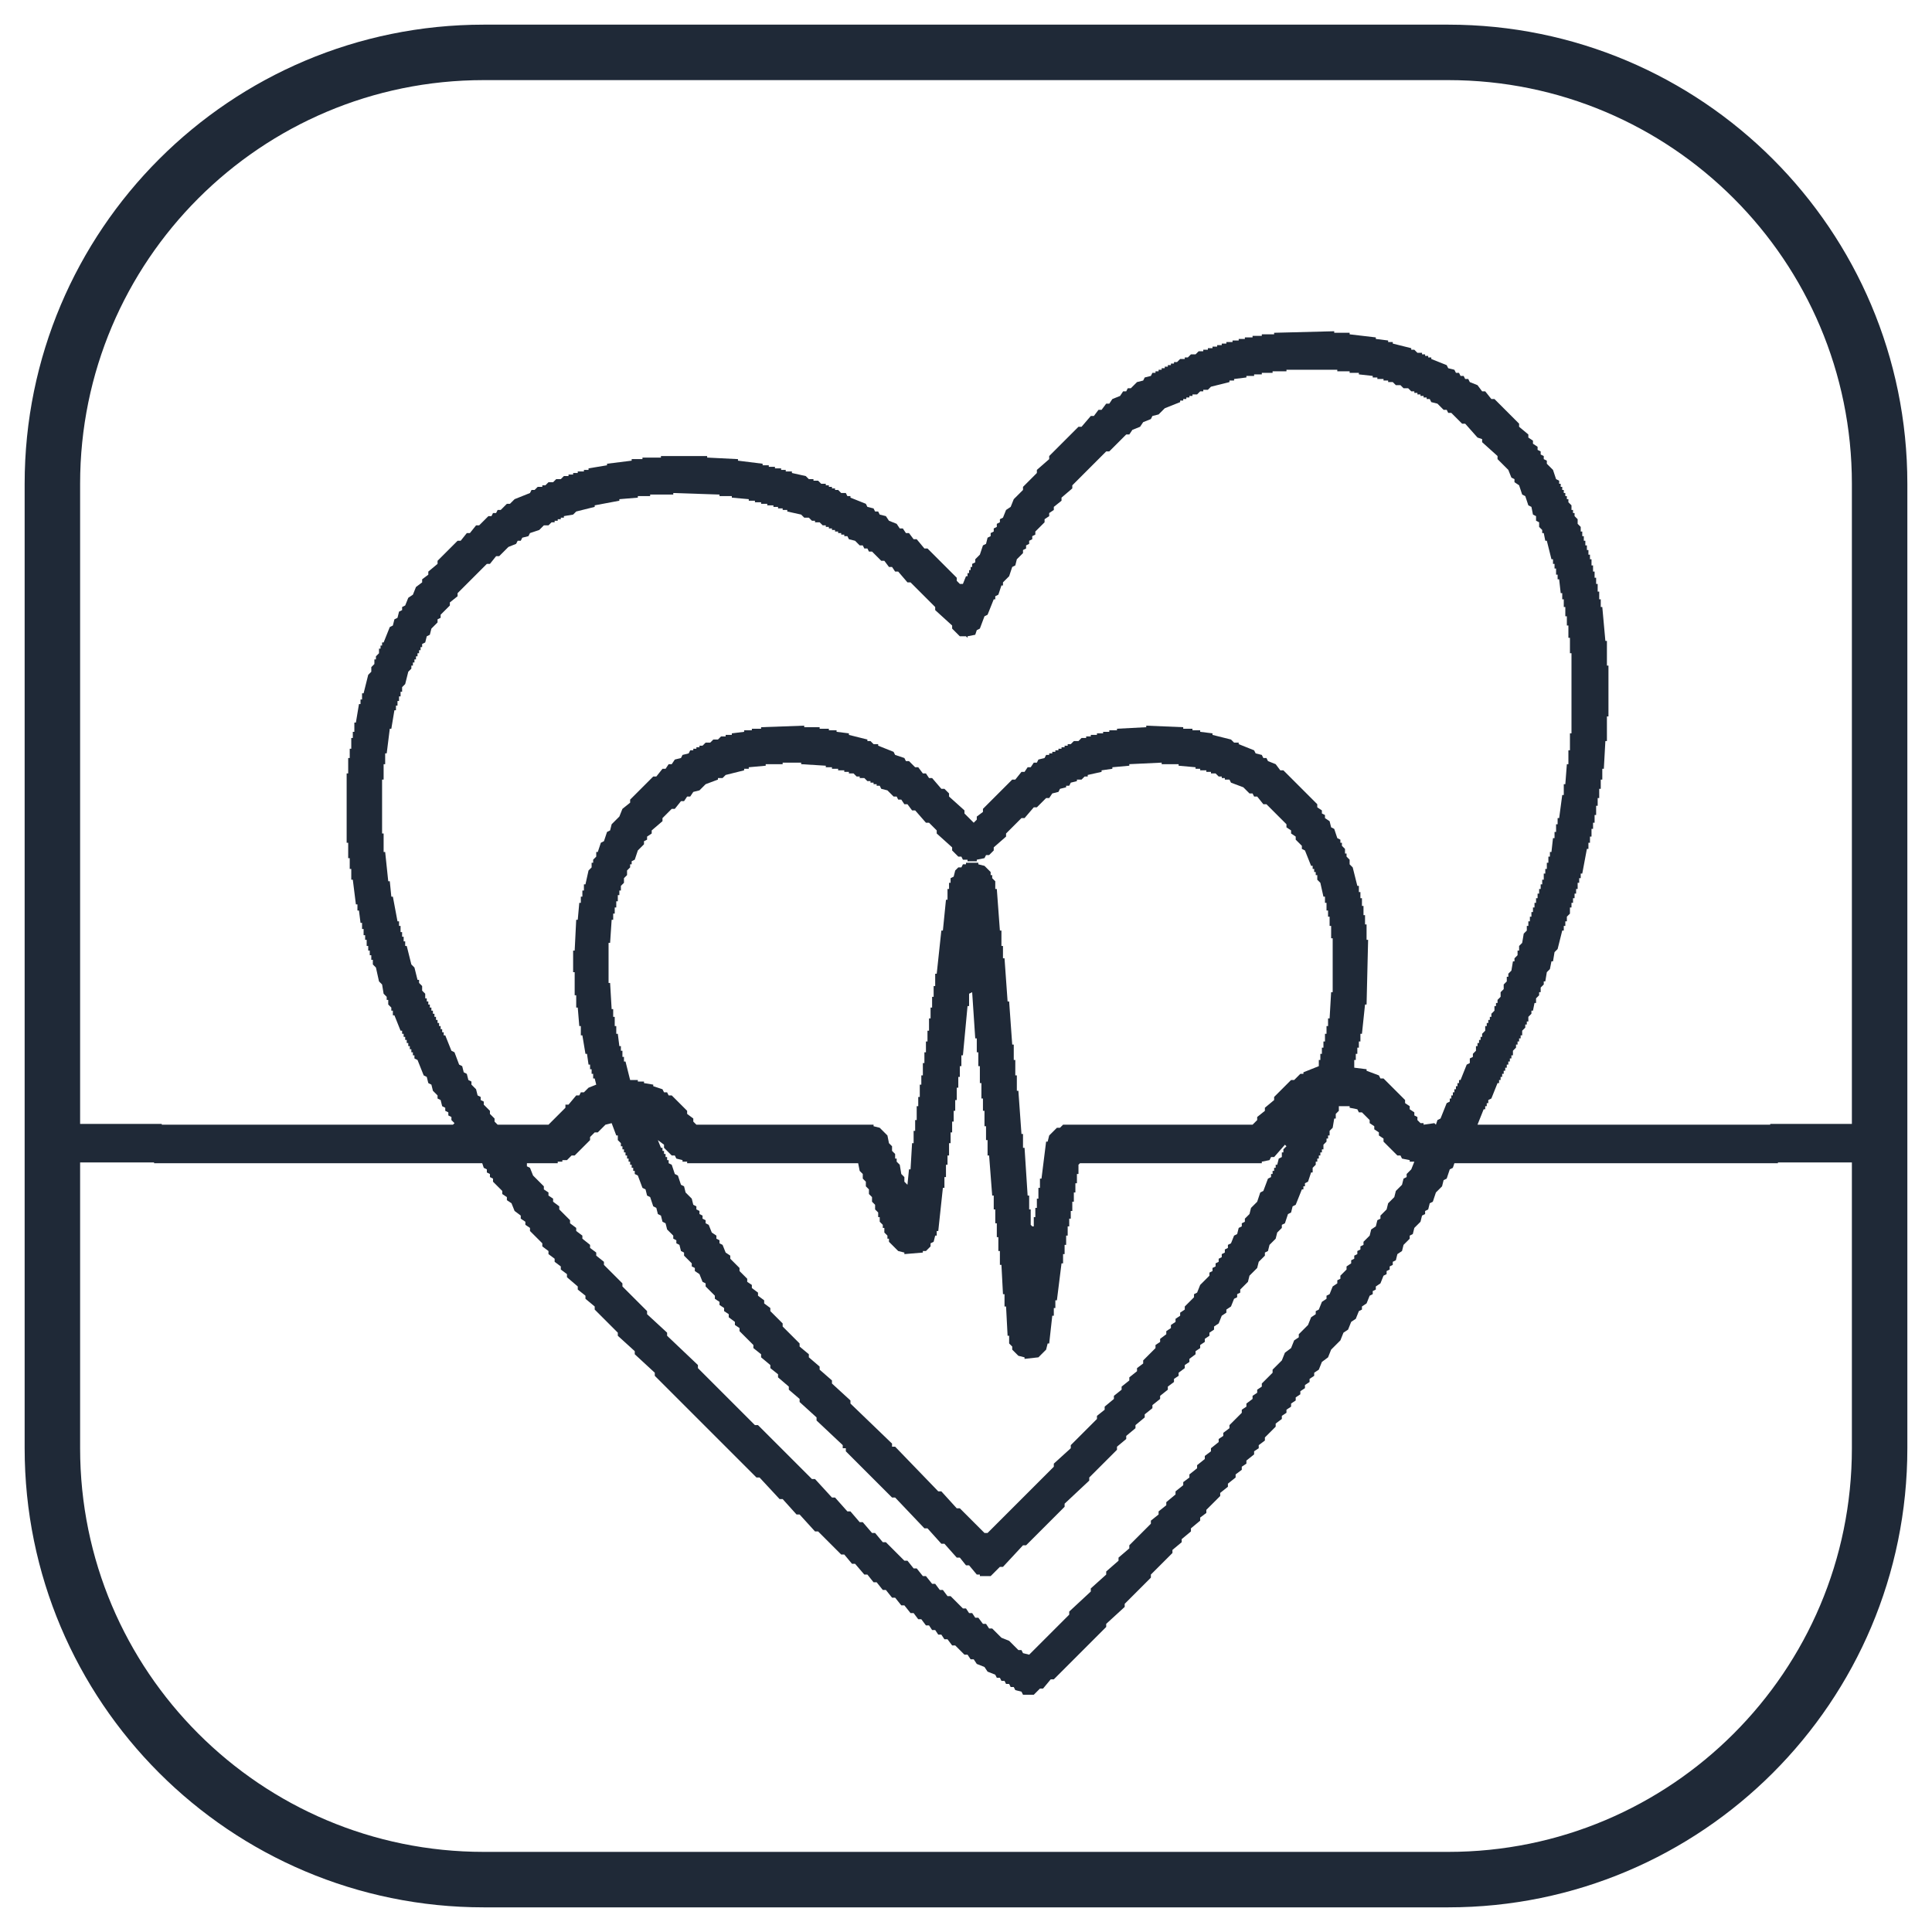
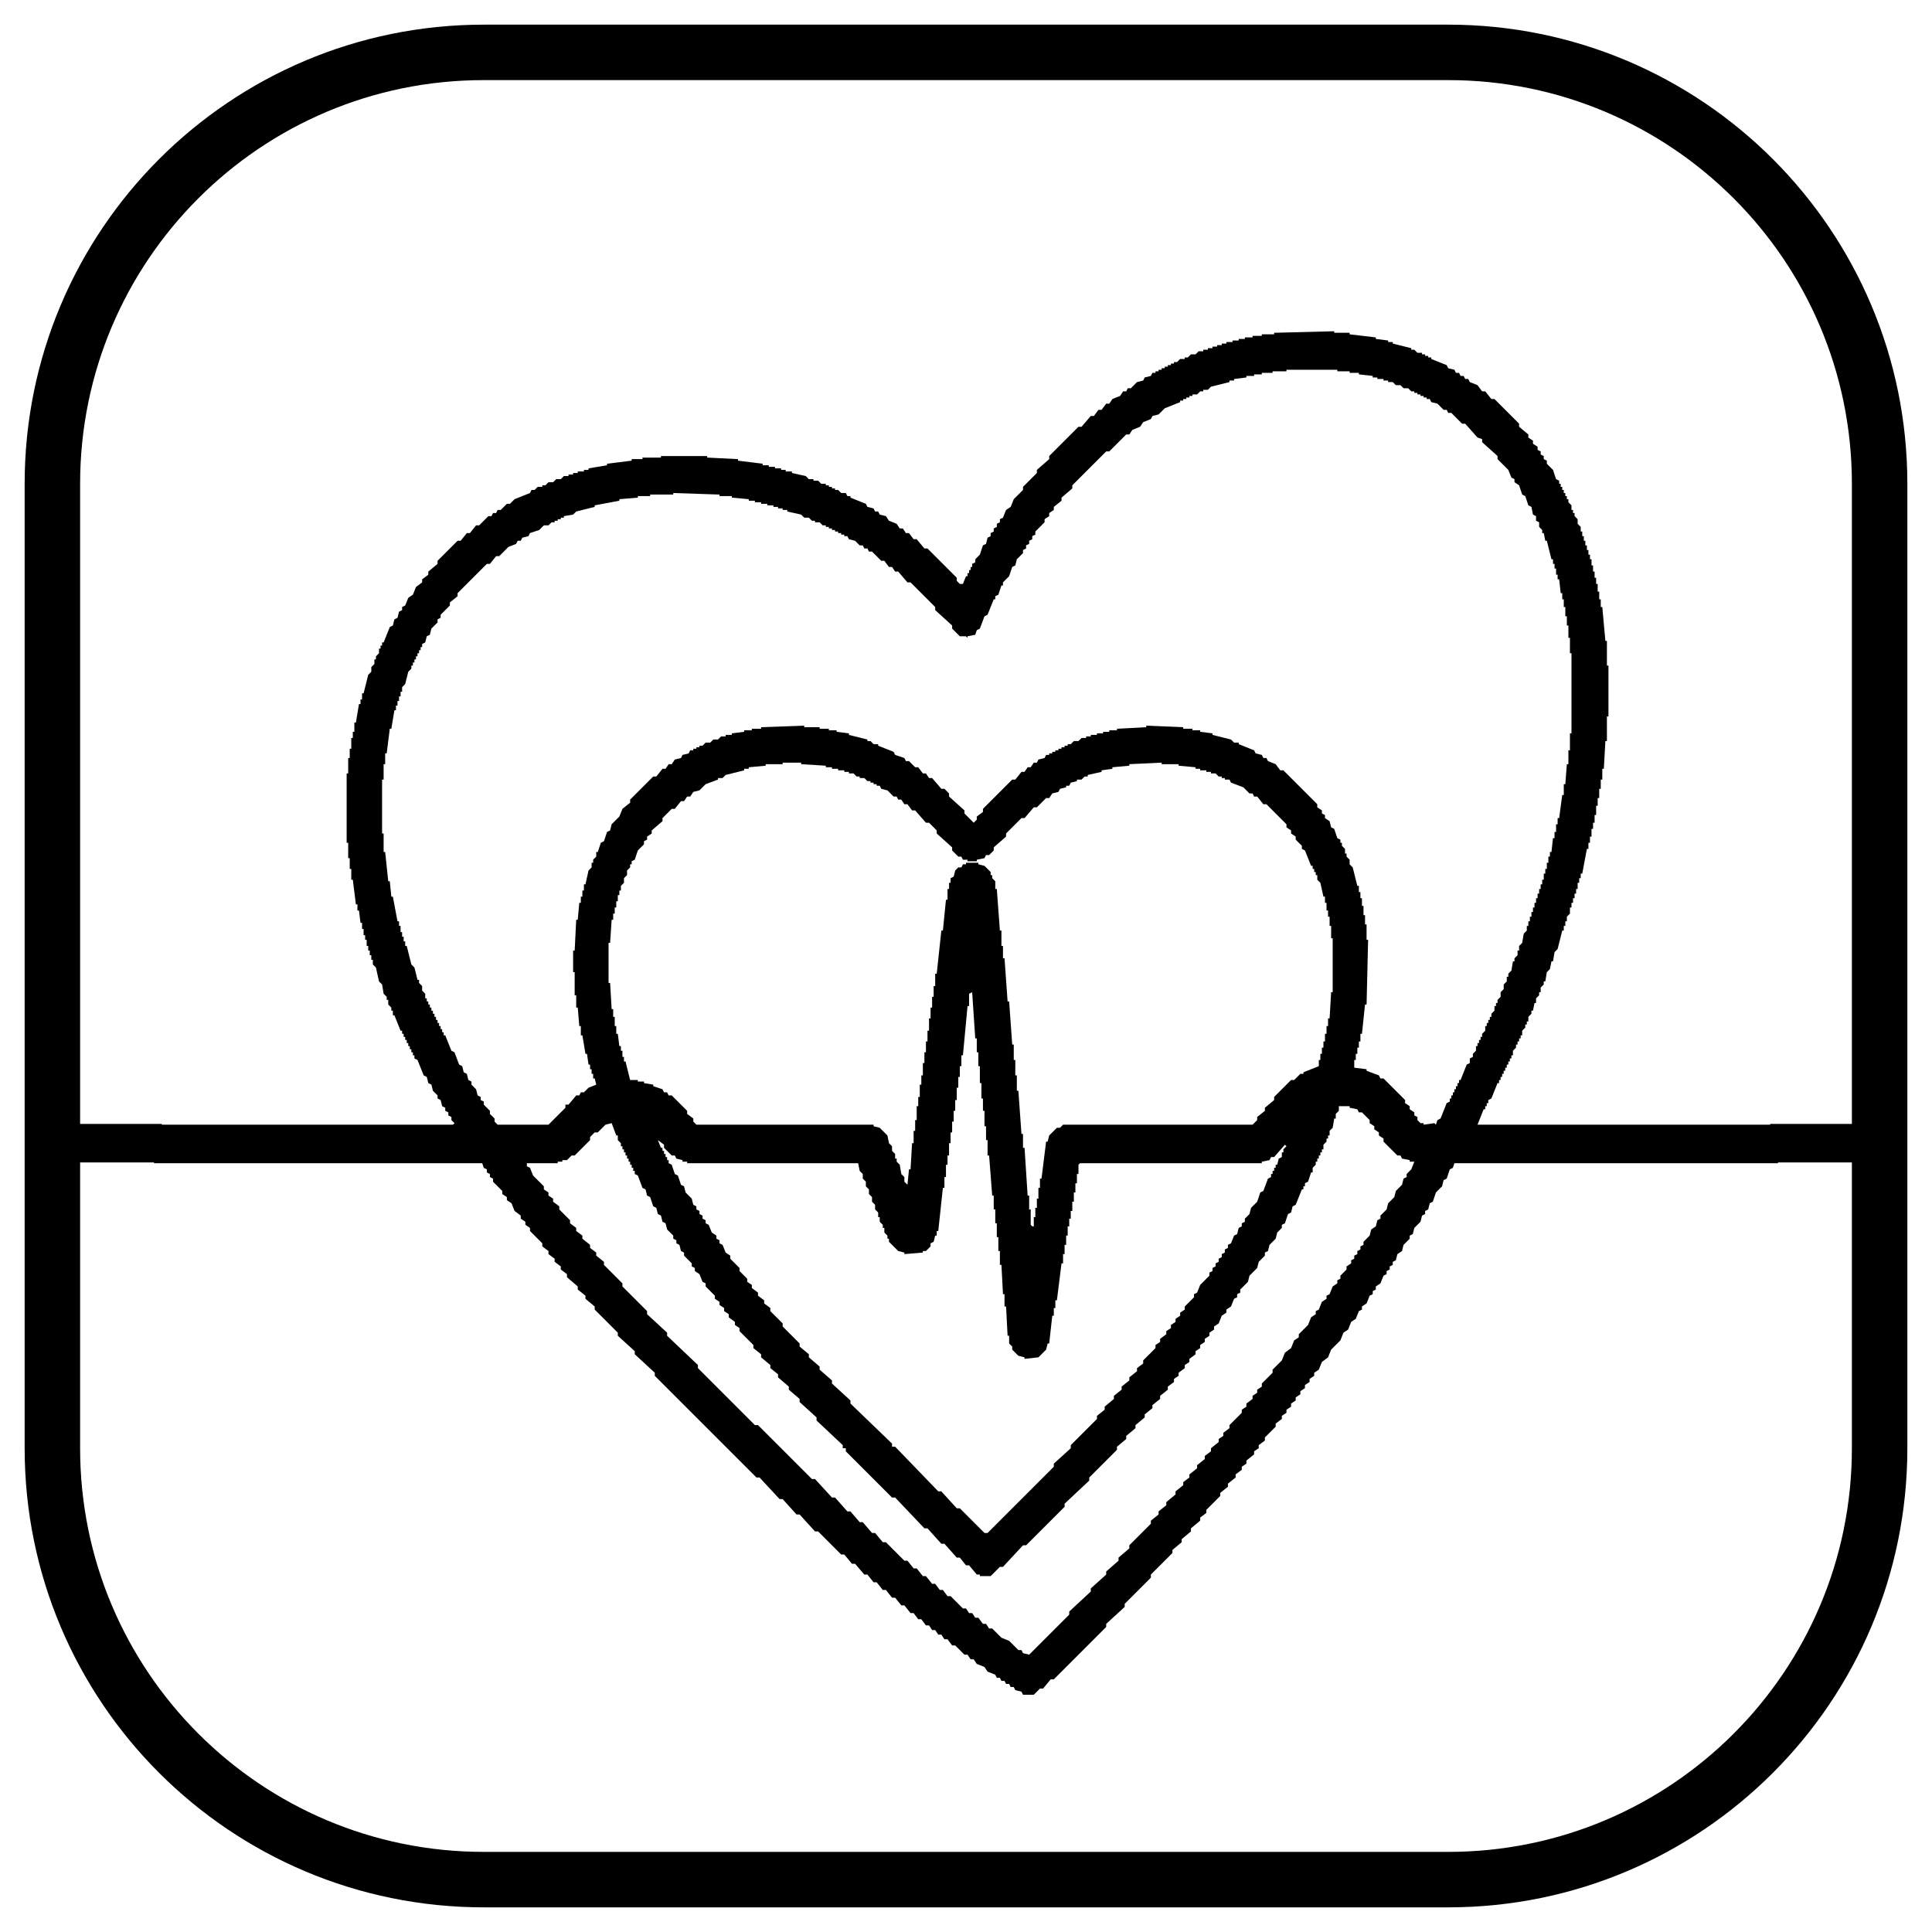
<svg xmlns="http://www.w3.org/2000/svg" viewBox="0 0 1254 1254" role="img" focusable="false" aria-labelledby="title desc">
-   <style>:root { color: #1f2937; } @media (prefers-color-scheme: dark) { :root { color: #e5e7eb; } }</style>
  <path d="M 1154 755 L 944 755 L 943 758 L 941 759 L 939 765 L 937 766 L 936 770 L 932 774 L 930 780 L 928 781 L 927 785 L 925 786 L 925 788 L 923 789 L 922 793 L 918 797 L 917 801 L 915 802 L 915 804 L 911 808 L 910 812 L 907 814 L 906 818 L 904 819 L 904 821 L 902 822 L 902 824 L 900 825 L 900 827 L 898 828 L 896 833 L 893 835 L 893 837 L 891 838 L 891 840 L 889 841 L 887 846 L 884 848 L 884 850 L 882 851 L 880 856 L 877 858 L 875 863 L 872 865 L 870 870 L 864 876 L 862 881 L 858 884 L 856 889 L 853 891 L 853 893 L 850 895 L 850 897 L 847 899 L 847 901 L 844 903 L 844 905 L 841 907 L 841 909 L 838 911 L 838 913 L 835 915 L 835 917 L 832 919 L 832 921 L 828 924 L 828 926 L 821 933 L 821 935 L 817 938 L 817 940 L 814 942 L 814 944 L 809 948 L 809 950 L 806 952 L 806 954 L 802 957 L 802 959 L 797 963 L 797 965 L 792 969 L 792 971 L 783 980 L 783 982 L 779 985 L 779 987 L 773 992 L 773 994 L 767 999 L 767 1001 L 761 1006 L 761 1008 L 747 1022 L 747 1024 L 730 1041 L 730 1043 L 718 1054 L 718 1056 L 684 1090 L 682 1090 L 677 1096 L 675 1096 L 671 1100 L 664 1100 L 663 1098 L 659 1097 L 658 1095 L 656 1095 L 655 1093 L 653 1093 L 652 1091 L 650 1091 L 649 1089 L 647 1089 L 646 1087 L 641 1085 L 639 1082 L 634 1080 L 632 1077 L 630 1077 L 628 1074 L 626 1074 L 620 1068 L 618 1068 L 615 1064 L 613 1064 L 611 1061 L 609 1061 L 607 1058 L 605 1058 L 603 1055 L 601 1055 L 598 1051 L 596 1051 L 593 1047 L 591 1047 L 587 1042 L 585 1042 L 581 1037 L 579 1037 L 575 1032 L 573 1032 L 569 1027 L 567 1027 L 563 1022 L 561 1022 L 555 1015 L 553 1015 L 548 1009 L 546 1009 L 531 994 L 529 994 L 519 983 L 517 983 L 508 973 L 506 973 L 493 959 L 491 959 L 425 893 L 425 891 L 412 879 L 412 877 L 401 867 L 401 865 L 386 850 L 386 848 L 380 843 L 380 841 L 375 837 L 375 835 L 368 829 L 368 827 L 364 824 L 364 822 L 360 819 L 360 817 L 356 814 L 356 812 L 352 809 L 352 807 L 344 799 L 344 797 L 341 795 L 341 793 L 338 791 L 338 789 L 334 786 L 332 781 L 329 779 L 329 777 L 326 775 L 326 773 L 320 767 L 320 765 L 318 764 L 318 762 L 316 761 L 316 759 L 314 758 L 313 755 L 100 755 L 100 730 L 294 730 L 295 729 L 293 727 L 293 725 L 291 724 L 291 722 L 289 721 L 289 719 L 287 718 L 286 714 L 284 713 L 284 711 L 281 708 L 280 704 L 278 703 L 277 699 L 275 698 L 271 688 L 269 687 L 269 685 L 268 685 L 268 683 L 267 683 L 267 681 L 266 681 L 266 679 L 265 679 L 265 677 L 264 677 L 264 675 L 263 675 L 263 673 L 262 673 L 262 671 L 261 671 L 261 669 L 260 669 L 256 659 L 255 659 L 255 656 L 254 656 L 254 654 L 252 652 L 252 649 L 251 649 L 251 647 L 249 645 L 248 639 L 246 637 L 244 628 L 242 626 L 242 623 L 241 623 L 241 620 L 240 620 L 240 617 L 239 617 L 239 614 L 238 614 L 238 610 L 237 610 L 237 607 L 236 607 L 236 603 L 235 603 L 235 599 L 234 599 L 233 591 L 232 591 L 232 587 L 231 587 L 229 571 L 228 571 L 228 564 L 227 564 L 227 557 L 226 557 L 226 547 L 225 547 L 225 502 L 226 502 L 226 492 L 227 492 L 227 486 L 228 486 L 228 479 L 229 479 L 229 475 L 230 475 L 230 469 L 231 469 L 233 457 L 234 457 L 234 454 L 235 454 L 235 450 L 236 450 L 239 438 L 241 436 L 241 433 L 243 431 L 243 428 L 244 428 L 244 426 L 246 424 L 246 421 L 247 421 L 247 419 L 248 419 L 248 417 L 249 417 L 253 407 L 255 406 L 256 402 L 258 401 L 259 397 L 261 396 L 261 394 L 263 393 L 265 388 L 268 386 L 270 381 L 274 378 L 274 376 L 278 373 L 278 371 L 284 366 L 284 364 L 297 351 L 299 351 L 303 346 L 305 346 L 309 341 L 311 341 L 317 335 L 319 335 L 320 333 L 322 333 L 323 331 L 325 331 L 329 327 L 331 327 L 334 324 L 344 320 L 345 318 L 347 318 L 349 316 L 352 316 L 352 315 L 354 315 L 356 313 L 359 313 L 361 311 L 364 311 L 366 309 L 369 309 L 369 308 L 372 308 L 372 307 L 375 307 L 375 306 L 379 306 L 379 305 L 382 305 L 382 304 L 394 302 L 394 301 L 410 299 L 410 298 L 417 298 L 417 297 L 429 297 L 429 296 L 459 296 L 459 297 L 479 298 L 479 299 L 495 301 L 495 302 L 499 302 L 499 303 L 503 303 L 503 304 L 507 304 L 507 305 L 510 305 L 510 306 L 514 306 L 514 307 L 523 309 L 525 311 L 528 311 L 528 312 L 531 312 L 533 314 L 536 314 L 536 315 L 538 315 L 538 316 L 540 316 L 540 317 L 542 317 L 542 318 L 544 318 L 546 320 L 549 320 L 550 322 L 552 322 L 552 323 L 562 327 L 563 329 L 567 330 L 568 332 L 570 332 L 571 334 L 575 335 L 577 338 L 582 340 L 584 343 L 586 343 L 588 346 L 590 346 L 593 350 L 595 350 L 600 356 L 602 356 L 621 375 L 621 377 L 623 379 L 625 379 L 627 374 L 628 374 L 628 372 L 629 372 L 629 370 L 630 370 L 630 368 L 631 368 L 631 366 L 633 365 L 633 363 L 636 360 L 638 354 L 640 353 L 641 349 L 643 348 L 643 346 L 645 345 L 645 343 L 647 342 L 647 340 L 649 339 L 649 337 L 651 336 L 653 331 L 656 329 L 658 324 L 664 318 L 664 316 L 673 307 L 673 305 L 681 298 L 681 296 L 700 277 L 702 277 L 708 270 L 710 270 L 713 266 L 715 266 L 718 262 L 720 262 L 722 259 L 727 257 L 729 254 L 731 254 L 732 252 L 734 252 L 738 248 L 742 247 L 743 245 L 747 244 L 748 242 L 750 242 L 750 241 L 752 241 L 752 240 L 754 240 L 754 239 L 756 239 L 756 238 L 758 238 L 758 237 L 760 237 L 760 236 L 762 236 L 762 235 L 764 235 L 766 233 L 769 233 L 769 232 L 771 232 L 773 230 L 776 230 L 778 228 L 781 228 L 781 227 L 784 227 L 784 226 L 787 226 L 787 225 L 790 225 L 790 224 L 793 224 L 793 223 L 796 223 L 796 222 L 800 222 L 800 221 L 804 221 L 804 220 L 808 220 L 808 219 L 813 219 L 813 218 L 819 218 L 819 217 L 827 217 L 827 216 L 866 215 L 866 216 L 876 216 L 876 217 L 893 219 L 893 220 L 901 221 L 901 222 L 904 222 L 904 223 L 916 226 L 916 227 L 918 227 L 920 229 L 923 229 L 923 230 L 925 230 L 925 231 L 927 231 L 927 232 L 929 232 L 929 233 L 939 237 L 940 239 L 944 240 L 945 242 L 947 242 L 948 244 L 950 244 L 951 246 L 953 246 L 954 248 L 959 250 L 962 254 L 964 254 L 968 259 L 970 259 L 986 275 L 986 277 L 992 282 L 992 284 L 995 286 L 995 288 L 998 290 L 998 292 L 1000 293 L 1000 295 L 1002 296 L 1002 298 L 1004 299 L 1004 301 L 1008 305 L 1010 311 L 1012 312 L 1012 314 L 1013 314 L 1013 316 L 1014 316 L 1014 318 L 1015 318 L 1015 320 L 1016 320 L 1016 322 L 1017 322 L 1017 324 L 1018 324 L 1018 326 L 1020 328 L 1020 331 L 1021 331 L 1021 333 L 1022 333 L 1022 335 L 1024 337 L 1024 340 L 1026 342 L 1026 345 L 1027 345 L 1027 348 L 1028 348 L 1028 351 L 1029 351 L 1029 354 L 1030 354 L 1030 357 L 1031 357 L 1031 360 L 1032 360 L 1032 363 L 1033 363 L 1033 367 L 1034 367 L 1034 371 L 1035 371 L 1035 375 L 1036 375 L 1036 379 L 1037 379 L 1037 384 L 1038 384 L 1038 389 L 1039 389 L 1039 394 L 1040 394 L 1042 416 L 1043 416 L 1043 432 L 1044 432 L 1044 465 L 1043 465 L 1043 481 L 1042 481 L 1041 499 L 1040 499 L 1040 506 L 1039 506 L 1039 512 L 1038 512 L 1038 518 L 1037 518 L 1037 523 L 1036 523 L 1036 529 L 1035 529 L 1035 534 L 1034 534 L 1034 538 L 1033 538 L 1033 543 L 1032 543 L 1032 547 L 1031 547 L 1031 551 L 1030 551 L 1027 567 L 1026 567 L 1026 570 L 1025 570 L 1025 573 L 1024 573 L 1024 577 L 1023 577 L 1023 580 L 1022 580 L 1022 583 L 1021 583 L 1021 586 L 1020 586 L 1020 589 L 1019 589 L 1019 593 L 1017 595 L 1017 598 L 1016 598 L 1016 601 L 1015 601 L 1015 604 L 1014 604 L 1011 616 L 1009 618 L 1008 624 L 1007 624 L 1006 629 L 1004 631 L 1003 637 L 1002 637 L 1002 639 L 1000 641 L 1000 644 L 999 644 L 999 646 L 997 648 L 997 651 L 996 651 L 995 656 L 994 656 L 994 658 L 992 660 L 992 663 L 991 663 L 991 665 L 990 665 L 990 667 L 988 669 L 988 672 L 987 672 L 987 674 L 986 674 L 986 676 L 985 676 L 985 678 L 984 678 L 984 680 L 982 682 L 982 685 L 981 685 L 981 687 L 980 687 L 980 689 L 979 689 L 979 691 L 978 691 L 978 693 L 977 693 L 977 695 L 976 695 L 976 697 L 975 697 L 975 699 L 974 699 L 974 701 L 973 701 L 973 703 L 972 703 L 968 713 L 966 714 L 966 716 L 965 716 L 965 718 L 964 718 L 964 720 L 963 720 L 959 730 L 1154 730 Z M 248 506 L 248 541 L 249 541 L 249 553 L 250 553 L 252 572 L 253 572 L 254 582 L 255 582 L 258 598 L 259 598 L 259 601 L 260 601 L 260 605 L 261 605 L 261 608 L 262 608 L 262 611 L 263 611 L 263 614 L 264 614 L 267 626 L 269 628 L 271 636 L 272 636 L 272 638 L 274 640 L 274 643 L 276 645 L 276 648 L 277 648 L 277 650 L 278 650 L 278 652 L 279 652 L 279 654 L 280 654 L 280 656 L 281 656 L 281 658 L 282 658 L 282 660 L 283 660 L 283 662 L 284 662 L 284 664 L 285 664 L 285 666 L 286 666 L 286 668 L 287 668 L 287 670 L 288 670 L 288 672 L 289 672 L 293 682 L 295 683 L 298 691 L 300 692 L 301 696 L 303 697 L 304 701 L 306 702 L 306 704 L 309 707 L 310 711 L 312 712 L 312 714 L 314 715 L 314 717 L 318 721 L 318 723 L 321 726 L 321 728 L 323 730 L 356 730 L 367 719 L 367 717 L 369 717 L 374 711 L 376 711 L 377 709 L 379 709 L 382 706 L 387 704 L 386 700 L 385 700 L 385 697 L 384 697 L 384 694 L 383 694 L 383 691 L 382 691 L 381 684 L 380 684 L 378 672 L 377 672 L 377 666 L 376 666 L 375 654 L 374 654 L 374 646 L 373 646 L 373 631 L 372 631 L 372 617 L 373 617 L 374 597 L 375 597 L 376 586 L 377 586 L 377 582 L 378 582 L 378 578 L 379 578 L 379 574 L 380 574 L 382 565 L 384 563 L 384 560 L 385 560 L 385 558 L 387 556 L 387 553 L 388 553 L 390 547 L 392 546 L 394 540 L 396 539 L 397 535 L 402 530 L 404 525 L 409 521 L 409 519 L 424 504 L 426 504 L 430 499 L 432 499 L 434 496 L 436 496 L 438 493 L 442 492 L 443 490 L 447 489 L 448 487 L 450 487 L 450 486 L 452 486 L 452 485 L 454 485 L 454 484 L 456 484 L 458 482 L 461 482 L 463 480 L 466 480 L 468 478 L 471 478 L 471 477 L 475 477 L 475 476 L 483 475 L 483 474 L 488 474 L 488 473 L 494 473 L 494 472 L 522 471 L 522 472 L 532 472 L 532 473 L 538 473 L 538 474 L 543 474 L 543 475 L 551 476 L 551 477 L 563 480 L 563 481 L 565 481 L 567 483 L 570 483 L 570 484 L 580 488 L 581 490 L 587 492 L 588 494 L 590 494 L 594 498 L 596 498 L 599 502 L 601 502 L 603 505 L 605 505 L 611 512 L 613 512 L 616 515 L 616 517 L 626 526 L 626 528 L 632 534 L 634 532 L 634 530 L 638 527 L 638 525 L 657 506 L 659 506 L 663 501 L 665 501 L 667 498 L 669 498 L 671 495 L 673 495 L 674 493 L 678 492 L 679 490 L 681 490 L 681 489 L 683 489 L 683 488 L 685 488 L 685 487 L 687 487 L 687 486 L 689 486 L 689 485 L 691 485 L 691 484 L 693 484 L 693 483 L 695 483 L 697 481 L 700 481 L 702 479 L 705 479 L 705 478 L 708 478 L 708 477 L 712 477 L 712 476 L 716 476 L 716 475 L 720 475 L 720 474 L 725 474 L 725 473 L 744 472 L 744 471 L 768 472 L 768 473 L 774 473 L 774 474 L 779 474 L 779 475 L 787 476 L 787 477 L 799 480 L 801 482 L 804 482 L 804 483 L 814 487 L 815 489 L 819 490 L 820 492 L 822 492 L 823 494 L 828 496 L 831 500 L 833 500 L 855 522 L 855 524 L 858 526 L 858 528 L 860 529 L 860 531 L 863 533 L 864 537 L 866 538 L 868 544 L 870 545 L 870 547 L 871 547 L 871 549 L 873 551 L 873 554 L 874 554 L 874 556 L 876 558 L 876 561 L 878 563 L 881 575 L 882 575 L 882 579 L 883 579 L 883 583 L 884 583 L 884 588 L 885 588 L 885 594 L 886 594 L 886 600 L 887 600 L 887 610 L 888 610 L 887 652 L 886 652 L 884 671 L 883 671 L 883 676 L 882 676 L 882 680 L 881 680 L 881 684 L 880 684 L 880 688 L 879 688 L 879 693 L 887 694 L 887 695 L 895 698 L 896 700 L 898 700 L 912 714 L 912 716 L 915 718 L 915 720 L 918 722 L 918 724 L 920 725 L 920 727 L 922 729 L 924 729 L 924 730 L 931 729 L 932 730 L 933 727 L 935 726 L 939 716 L 941 715 L 941 713 L 942 713 L 942 711 L 943 711 L 943 709 L 944 709 L 944 707 L 945 707 L 945 705 L 946 705 L 946 703 L 947 703 L 947 701 L 948 701 L 952 691 L 954 690 L 954 687 L 956 686 L 956 684 L 958 682 L 958 679 L 959 679 L 959 677 L 960 677 L 960 675 L 961 675 L 961 673 L 962 673 L 962 671 L 964 669 L 964 666 L 965 666 L 965 664 L 966 664 L 966 662 L 967 662 L 967 660 L 968 660 L 968 658 L 970 656 L 970 653 L 971 653 L 971 651 L 972 651 L 972 649 L 974 647 L 974 644 L 976 642 L 976 639 L 978 637 L 978 634 L 979 634 L 979 632 L 981 630 L 982 624 L 983 624 L 983 622 L 985 620 L 985 617 L 986 617 L 986 614 L 988 612 L 989 606 L 991 604 L 991 601 L 992 601 L 992 598 L 993 598 L 993 595 L 994 595 L 994 592 L 995 592 L 995 589 L 996 589 L 996 586 L 997 586 L 997 583 L 998 583 L 998 580 L 999 580 L 999 577 L 1000 577 L 1000 574 L 1001 574 L 1001 571 L 1002 571 L 1002 567 L 1003 567 L 1003 564 L 1004 564 L 1004 560 L 1005 560 L 1005 556 L 1006 556 L 1006 553 L 1007 553 L 1008 544 L 1009 544 L 1009 540 L 1010 540 L 1010 535 L 1011 535 L 1011 531 L 1012 531 L 1014 516 L 1015 516 L 1015 509 L 1016 509 L 1017 496 L 1018 496 L 1018 487 L 1019 487 L 1019 476 L 1020 476 L 1020 424 L 1019 424 L 1019 414 L 1018 414 L 1018 406 L 1017 406 L 1017 400 L 1016 400 L 1016 394 L 1015 394 L 1015 389 L 1014 389 L 1014 385 L 1013 385 L 1012 376 L 1011 376 L 1011 373 L 1010 373 L 1010 369 L 1009 369 L 1009 366 L 1008 366 L 1008 363 L 1007 363 L 1004 351 L 1003 351 L 1002 346 L 1001 346 L 1001 344 L 999 342 L 999 339 L 997 338 L 997 335 L 995 334 L 994 329 L 992 328 L 990 322 L 988 321 L 986 315 L 983 313 L 983 311 L 981 310 L 979 305 L 972 298 L 972 296 L 962 287 L 962 285 L 959 284 L 951 275 L 949 275 L 942 268 L 940 268 L 939 266 L 937 266 L 933 262 L 929 261 L 928 259 L 926 259 L 926 258 L 924 258 L 924 257 L 922 257 L 922 256 L 920 256 L 920 255 L 918 255 L 918 254 L 916 254 L 914 252 L 911 252 L 909 250 L 906 250 L 904 248 L 901 248 L 901 247 L 898 247 L 898 246 L 894 246 L 894 245 L 891 245 L 891 244 L 882 243 L 882 242 L 876 242 L 876 241 L 868 241 L 868 240 L 835 240 L 835 241 L 826 241 L 826 242 L 819 242 L 819 243 L 814 243 L 814 244 L 809 244 L 809 245 L 801 246 L 801 247 L 798 247 L 798 248 L 786 251 L 784 253 L 781 253 L 781 254 L 779 254 L 777 256 L 774 256 L 774 257 L 772 257 L 772 258 L 770 258 L 770 259 L 768 259 L 768 260 L 766 260 L 766 261 L 756 265 L 752 269 L 748 270 L 747 272 L 742 274 L 740 277 L 735 279 L 733 282 L 731 282 L 720 293 L 718 293 L 696 315 L 696 317 L 689 323 L 689 325 L 684 329 L 684 331 L 681 333 L 681 335 L 678 337 L 678 339 L 672 345 L 672 347 L 670 348 L 670 350 L 668 351 L 668 353 L 666 354 L 666 356 L 664 357 L 664 359 L 660 363 L 659 367 L 657 368 L 655 374 L 651 378 L 651 380 L 650 380 L 648 386 L 646 387 L 646 389 L 645 389 L 641 399 L 639 400 L 636 408 L 634 409 L 633 412 L 628 413 L 628 414 L 627 413 L 623 413 L 618 408 L 618 406 L 607 396 L 607 394 L 591 378 L 589 378 L 583 371 L 581 371 L 579 368 L 577 368 L 574 364 L 572 364 L 566 358 L 564 358 L 563 356 L 561 356 L 560 354 L 558 354 L 555 351 L 551 350 L 550 348 L 548 348 L 548 347 L 546 347 L 546 346 L 544 346 L 544 345 L 542 345 L 542 344 L 540 344 L 540 343 L 538 343 L 538 342 L 536 342 L 536 341 L 534 341 L 532 339 L 529 339 L 529 338 L 527 338 L 525 336 L 522 336 L 520 334 L 511 332 L 511 331 L 508 331 L 508 330 L 505 330 L 505 329 L 502 329 L 502 328 L 498 328 L 498 327 L 494 327 L 494 326 L 490 326 L 490 325 L 486 325 L 486 324 L 475 323 L 475 322 L 467 322 L 467 321 L 437 320 L 437 321 L 422 321 L 422 322 L 414 322 L 414 323 L 402 324 L 402 325 L 386 328 L 386 329 L 374 332 L 372 334 L 366 335 L 366 336 L 364 336 L 364 337 L 362 337 L 362 338 L 360 338 L 360 339 L 358 339 L 356 341 L 353 341 L 350 344 L 344 346 L 343 348 L 339 349 L 338 351 L 336 351 L 335 353 L 330 355 L 324 361 L 322 361 L 318 366 L 316 366 L 297 385 L 297 387 L 292 391 L 292 393 L 286 399 L 286 401 L 284 402 L 284 404 L 280 408 L 279 412 L 277 413 L 276 417 L 274 418 L 274 420 L 273 420 L 273 422 L 272 422 L 272 424 L 271 424 L 271 426 L 270 426 L 270 428 L 269 428 L 269 430 L 268 430 L 268 432 L 267 432 L 267 434 L 265 436 L 263 444 L 261 446 L 261 449 L 260 449 L 260 452 L 259 452 L 259 455 L 258 455 L 258 458 L 257 458 L 257 461 L 256 461 L 254 473 L 253 473 L 251 489 L 250 489 L 250 496 L 249 496 L 249 506 Z M 395 612 L 395 638 L 396 638 L 397 655 L 398 655 L 398 660 L 399 660 L 399 666 L 400 666 L 400 671 L 401 671 L 402 679 L 403 679 L 403 682 L 404 682 L 404 686 L 405 686 L 405 689 L 406 689 L 409 701 L 414 701 L 414 702 L 418 702 L 418 703 L 424 704 L 424 705 L 430 707 L 431 709 L 433 709 L 434 711 L 436 711 L 446 721 L 446 723 L 450 726 L 450 728 L 452 730 L 567 730 L 567 731 L 571 732 L 576 737 L 577 742 L 579 744 L 579 747 L 581 749 L 581 752 L 582 752 L 582 754 L 584 756 L 585 762 L 587 764 L 587 767 L 589 769 L 590 759 L 591 759 L 592 742 L 593 742 L 593 734 L 594 734 L 594 727 L 595 727 L 595 718 L 596 718 L 596 712 L 597 712 L 597 704 L 598 704 L 598 698 L 599 698 L 599 690 L 600 690 L 600 683 L 601 683 L 601 676 L 602 676 L 602 669 L 603 669 L 603 661 L 604 661 L 604 654 L 605 654 L 605 647 L 606 647 L 606 640 L 607 640 L 607 632 L 608 632 L 611 604 L 612 604 L 614 584 L 615 584 L 615 577 L 616 577 L 616 573 L 617 573 L 617 570 L 619 569 L 620 565 L 622 563 L 624 563 L 625 561 L 627 561 L 627 560 L 635 560 L 635 561 L 639 562 L 643 566 L 643 568 L 644 568 L 644 570 L 646 572 L 646 577 L 647 577 L 649 604 L 650 604 L 650 614 L 651 614 L 651 622 L 652 622 L 654 650 L 655 650 L 657 678 L 658 678 L 658 688 L 659 688 L 659 698 L 660 698 L 660 708 L 661 708 L 663 736 L 664 736 L 664 745 L 665 745 L 667 776 L 668 776 L 668 785 L 669 785 L 669 795 L 670 796 L 671 796 L 671 790 L 672 790 L 672 784 L 673 784 L 673 778 L 674 778 L 674 771 L 675 771 L 675 765 L 676 765 L 679 741 L 680 741 L 681 737 L 686 732 L 688 732 L 690 730 L 813 730 L 816 727 L 816 725 L 821 721 L 821 719 L 827 714 L 827 712 L 838 701 L 840 701 L 844 697 L 846 697 L 846 696 L 856 692 L 856 688 L 857 688 L 857 684 L 858 684 L 858 680 L 859 680 L 859 676 L 860 676 L 860 671 L 861 671 L 861 666 L 862 666 L 862 661 L 863 661 L 864 644 L 865 644 L 865 609 L 864 609 L 864 601 L 863 601 L 863 595 L 862 595 L 862 591 L 861 591 L 861 586 L 860 586 L 860 582 L 859 582 L 857 573 L 855 571 L 855 568 L 854 568 L 854 566 L 853 566 L 853 564 L 852 564 L 852 562 L 851 562 L 847 552 L 845 551 L 845 549 L 841 545 L 841 543 L 838 541 L 838 539 L 835 537 L 835 535 L 822 522 L 820 522 L 816 517 L 814 517 L 813 515 L 811 515 L 807 511 L 799 508 L 798 506 L 795 506 L 795 505 L 793 505 L 793 504 L 791 504 L 789 502 L 786 502 L 786 501 L 783 501 L 783 500 L 779 500 L 779 499 L 776 499 L 776 498 L 765 497 L 765 496 L 754 496 L 754 495 L 733 496 L 733 497 L 722 498 L 722 499 L 715 500 L 715 501 L 706 503 L 706 504 L 704 504 L 702 506 L 699 506 L 699 507 L 695 508 L 694 510 L 692 510 L 692 511 L 688 512 L 687 514 L 683 515 L 681 518 L 679 518 L 673 524 L 671 524 L 665 531 L 663 531 L 653 541 L 653 543 L 645 550 L 645 552 L 642 555 L 640 555 L 639 557 L 634 558 L 634 559 L 628 559 L 628 558 L 625 558 L 624 556 L 622 556 L 618 552 L 618 550 L 608 541 L 608 539 L 603 534 L 601 534 L 594 526 L 592 526 L 589 522 L 587 522 L 585 519 L 583 519 L 582 517 L 580 517 L 576 513 L 572 512 L 571 510 L 569 510 L 569 509 L 567 509 L 567 508 L 565 508 L 565 507 L 563 507 L 561 505 L 558 505 L 558 504 L 556 504 L 554 502 L 551 502 L 551 501 L 548 501 L 548 500 L 544 500 L 544 499 L 540 499 L 540 498 L 536 498 L 536 497 L 520 496 L 520 495 L 508 495 L 508 496 L 497 496 L 497 497 L 486 498 L 486 499 L 483 499 L 483 500 L 471 503 L 469 505 L 466 505 L 466 506 L 458 509 L 454 513 L 450 514 L 448 517 L 446 517 L 444 520 L 442 520 L 438 525 L 436 525 L 430 531 L 430 533 L 423 539 L 423 541 L 420 543 L 420 545 L 418 546 L 418 548 L 414 552 L 412 558 L 410 559 L 410 561 L 409 561 L 409 563 L 407 565 L 407 568 L 405 570 L 405 573 L 403 575 L 403 578 L 402 578 L 402 581 L 401 581 L 401 585 L 400 585 L 400 589 L 399 589 L 399 593 L 398 593 L 398 597 L 397 597 L 396 612 Z M 427 740 L 429 745 L 430 745 L 430 747 L 431 747 L 431 749 L 432 749 L 432 751 L 433 751 L 433 753 L 434 753 L 434 755 L 436 756 L 438 762 L 440 763 L 442 769 L 444 770 L 445 774 L 449 778 L 450 782 L 452 783 L 452 785 L 454 786 L 454 788 L 456 789 L 456 791 L 458 792 L 458 794 L 460 795 L 462 800 L 465 802 L 465 804 L 467 805 L 467 807 L 469 808 L 471 813 L 474 815 L 474 817 L 480 823 L 480 825 L 485 830 L 485 832 L 488 834 L 488 836 L 492 839 L 492 841 L 496 844 L 496 846 L 500 849 L 500 851 L 508 859 L 508 861 L 519 872 L 519 874 L 525 879 L 525 881 L 532 887 L 532 889 L 540 896 L 540 898 L 552 909 L 552 911 L 579 937 L 579 939 L 581 939 L 609 968 L 611 968 L 621 979 L 623 979 L 639 995 L 641 995 L 684 952 L 684 950 L 695 940 L 695 938 L 712 921 L 712 919 L 717 915 L 717 913 L 723 908 L 723 906 L 728 902 L 728 900 L 733 896 L 733 894 L 738 890 L 738 888 L 742 885 L 742 883 L 750 875 L 750 873 L 753 871 L 753 869 L 757 866 L 757 864 L 760 862 L 760 860 L 763 858 L 763 856 L 766 854 L 766 852 L 769 850 L 769 848 L 775 842 L 775 840 L 777 839 L 779 834 L 785 828 L 785 826 L 787 825 L 787 823 L 789 822 L 789 820 L 791 819 L 791 817 L 793 816 L 793 814 L 795 813 L 795 811 L 797 810 L 797 808 L 799 807 L 801 802 L 803 801 L 804 797 L 806 796 L 806 794 L 808 793 L 808 791 L 811 788 L 812 784 L 816 780 L 818 774 L 820 773 L 823 765 L 825 764 L 825 762 L 826 762 L 826 760 L 827 760 L 827 758 L 828 758 L 828 756 L 829 756 L 830 752 L 832 751 L 832 748 L 833 748 L 833 746 L 835 744 L 834 743 L 827 751 L 825 751 L 824 753 L 819 754 L 819 755 L 701 755 L 700 756 L 700 762 L 699 762 L 699 768 L 698 768 L 698 774 L 697 774 L 697 780 L 696 780 L 696 786 L 695 786 L 695 791 L 694 791 L 694 796 L 693 796 L 693 802 L 692 802 L 692 808 L 691 808 L 691 814 L 690 814 L 690 820 L 689 820 L 686 844 L 685 844 L 685 849 L 684 849 L 684 854 L 683 854 L 681 872 L 680 872 L 679 876 L 674 881 L 665 882 L 665 881 L 661 880 L 657 876 L 657 874 L 655 872 L 655 867 L 654 867 L 653 848 L 652 848 L 652 840 L 651 840 L 650 821 L 649 821 L 649 812 L 648 812 L 648 803 L 647 803 L 647 794 L 646 794 L 646 785 L 645 785 L 645 776 L 644 776 L 642 750 L 641 750 L 641 740 L 640 740 L 640 731 L 639 731 L 639 721 L 638 721 L 638 713 L 637 713 L 637 703 L 636 703 L 636 692 L 635 692 L 635 683 L 634 683 L 634 674 L 633 674 L 631 644 L 629 645 L 629 653 L 628 653 L 625 685 L 624 685 L 624 692 L 623 692 L 623 699 L 622 699 L 622 706 L 621 706 L 621 714 L 620 714 L 620 721 L 619 721 L 619 728 L 618 728 L 618 735 L 617 735 L 617 742 L 616 742 L 616 750 L 615 750 L 615 756 L 614 756 L 614 764 L 613 764 L 613 771 L 612 771 L 609 799 L 608 799 L 608 802 L 607 802 L 606 806 L 604 807 L 604 809 L 601 812 L 599 812 L 599 813 L 587 814 L 587 813 L 583 812 L 577 806 L 577 804 L 576 804 L 576 802 L 574 800 L 574 797 L 573 797 L 573 795 L 571 793 L 571 790 L 570 790 L 570 787 L 568 785 L 568 782 L 566 780 L 566 777 L 564 775 L 564 772 L 562 770 L 562 767 L 560 765 L 560 762 L 558 760 L 557 755 L 446 755 L 446 754 L 443 754 L 443 753 L 439 752 L 438 750 L 436 750 L 431 745 L 431 743 Z M 342 755 L 342 757 L 344 758 L 346 763 L 353 770 L 353 772 L 356 774 L 356 776 L 359 778 L 359 780 L 363 783 L 363 785 L 370 792 L 370 794 L 374 797 L 374 799 L 378 802 L 378 804 L 383 808 L 383 810 L 387 813 L 387 815 L 392 819 L 392 821 L 404 833 L 404 835 L 420 851 L 420 853 L 433 865 L 433 867 L 453 886 L 453 888 L 490 925 L 492 925 L 527 960 L 529 960 L 540 972 L 542 972 L 550 981 L 552 981 L 558 988 L 560 988 L 566 995 L 568 995 L 573 1001 L 575 1001 L 587 1013 L 589 1013 L 593 1018 L 595 1018 L 599 1023 L 601 1023 L 605 1028 L 607 1028 L 610 1032 L 612 1032 L 615 1036 L 617 1036 L 625 1044 L 627 1044 L 629 1047 L 631 1047 L 633 1050 L 635 1050 L 638 1054 L 640 1054 L 642 1057 L 644 1057 L 650 1063 L 655 1065 L 661 1071 L 663 1071 L 664 1073 L 668 1074 L 694 1048 L 694 1046 L 708 1033 L 708 1031 L 718 1022 L 718 1020 L 726 1013 L 726 1011 L 733 1005 L 733 1003 L 747 989 L 747 987 L 752 983 L 752 981 L 757 977 L 757 975 L 763 970 L 763 968 L 768 964 L 768 962 L 772 959 L 772 957 L 777 953 L 777 951 L 782 947 L 782 945 L 786 942 L 786 940 L 791 936 L 791 934 L 794 932 L 794 930 L 798 927 L 798 925 L 806 917 L 806 915 L 809 913 L 809 911 L 813 908 L 813 906 L 816 904 L 816 902 L 819 900 L 819 898 L 826 891 L 826 889 L 832 883 L 834 878 L 838 875 L 840 870 L 843 868 L 843 866 L 849 860 L 851 855 L 854 853 L 854 851 L 856 850 L 858 845 L 861 843 L 861 841 L 863 840 L 865 835 L 868 833 L 868 831 L 870 830 L 870 828 L 874 824 L 874 822 L 877 820 L 877 818 L 879 817 L 879 815 L 881 814 L 881 812 L 883 811 L 883 809 L 885 808 L 885 806 L 889 802 L 890 798 L 893 796 L 894 792 L 896 791 L 896 789 L 900 785 L 901 781 L 905 777 L 906 773 L 910 769 L 911 765 L 913 764 L 913 762 L 916 759 L 918 754 L 915 754 L 915 753 L 910 752 L 909 750 L 907 750 L 898 741 L 898 739 L 895 737 L 895 735 L 892 733 L 892 731 L 889 729 L 889 727 L 884 722 L 882 722 L 881 720 L 876 719 L 876 718 L 869 718 L 869 721 L 867 723 L 867 726 L 866 726 L 865 732 L 863 734 L 863 737 L 862 737 L 862 739 L 861 739 L 861 741 L 859 743 L 859 746 L 858 746 L 858 748 L 857 748 L 857 750 L 856 750 L 856 752 L 855 752 L 855 754 L 854 754 L 854 756 L 852 758 L 852 761 L 851 761 L 849 767 L 847 768 L 847 770 L 846 770 L 846 772 L 845 772 L 841 782 L 839 783 L 838 787 L 836 788 L 834 794 L 832 795 L 832 797 L 829 800 L 828 804 L 824 808 L 823 812 L 821 813 L 821 815 L 817 819 L 816 823 L 811 828 L 810 832 L 805 837 L 805 839 L 803 840 L 803 842 L 801 843 L 799 848 L 796 850 L 796 852 L 793 854 L 791 859 L 788 861 L 788 863 L 785 865 L 785 867 L 782 869 L 782 871 L 779 873 L 779 875 L 776 877 L 776 879 L 772 882 L 772 884 L 769 886 L 769 888 L 765 891 L 765 893 L 762 895 L 762 897 L 758 900 L 758 902 L 753 906 L 753 908 L 748 912 L 748 914 L 743 918 L 743 920 L 737 925 L 737 927 L 731 932 L 731 934 L 725 939 L 725 941 L 707 959 L 707 961 L 691 976 L 691 978 L 666 1003 L 664 1003 L 651 1017 L 649 1017 L 643 1023 L 636 1023 L 636 1022 L 634 1022 L 629 1016 L 627 1016 L 623 1011 L 621 1011 L 613 1002 L 611 1002 L 602 992 L 600 992 L 581 972 L 579 972 L 549 942 L 549 940 L 547 940 L 547 938 L 530 922 L 530 920 L 519 910 L 519 908 L 512 902 L 512 900 L 505 894 L 505 892 L 500 888 L 500 886 L 494 881 L 494 879 L 489 875 L 489 873 L 480 864 L 480 862 L 477 860 L 477 858 L 473 855 L 473 853 L 470 851 L 470 849 L 467 847 L 467 845 L 464 843 L 464 841 L 458 835 L 458 833 L 456 832 L 454 827 L 451 825 L 451 823 L 449 822 L 449 820 L 444 815 L 444 813 L 442 812 L 441 808 L 439 807 L 439 805 L 437 804 L 437 802 L 433 798 L 432 794 L 430 793 L 429 789 L 427 788 L 426 784 L 424 783 L 422 777 L 420 776 L 419 772 L 417 771 L 414 763 L 412 762 L 412 760 L 411 760 L 411 758 L 410 758 L 410 756 L 409 756 L 409 754 L 408 754 L 408 752 L 407 752 L 407 750 L 406 750 L 406 748 L 405 748 L 405 746 L 404 746 L 404 744 L 403 744 L 403 742 L 401 740 L 401 737 L 400 737 L 397 729 L 393 730 L 388 735 L 386 735 L 383 738 L 383 740 L 373 750 L 371 750 L 368 753 L 365 753 L 365 754 L 362 754 L 362 755 Z" fill="currentColor" fill-rule="evenodd" clip-rule="evenodd" shape-rendering="geometricPrecision" />
  <path d="M 34 742 H 105 M 1149 742 H 1220" fill="none" stroke="currentColor" stroke-width="25" stroke-linecap="butt" shape-rendering="geometricPrecision" />
  <rect x="34" y="34" width="1186" height="1186" rx="280" ry="280" fill="none" stroke="currentColor" stroke-width="36" shape-rendering="geometricPrecision" />
</svg>
